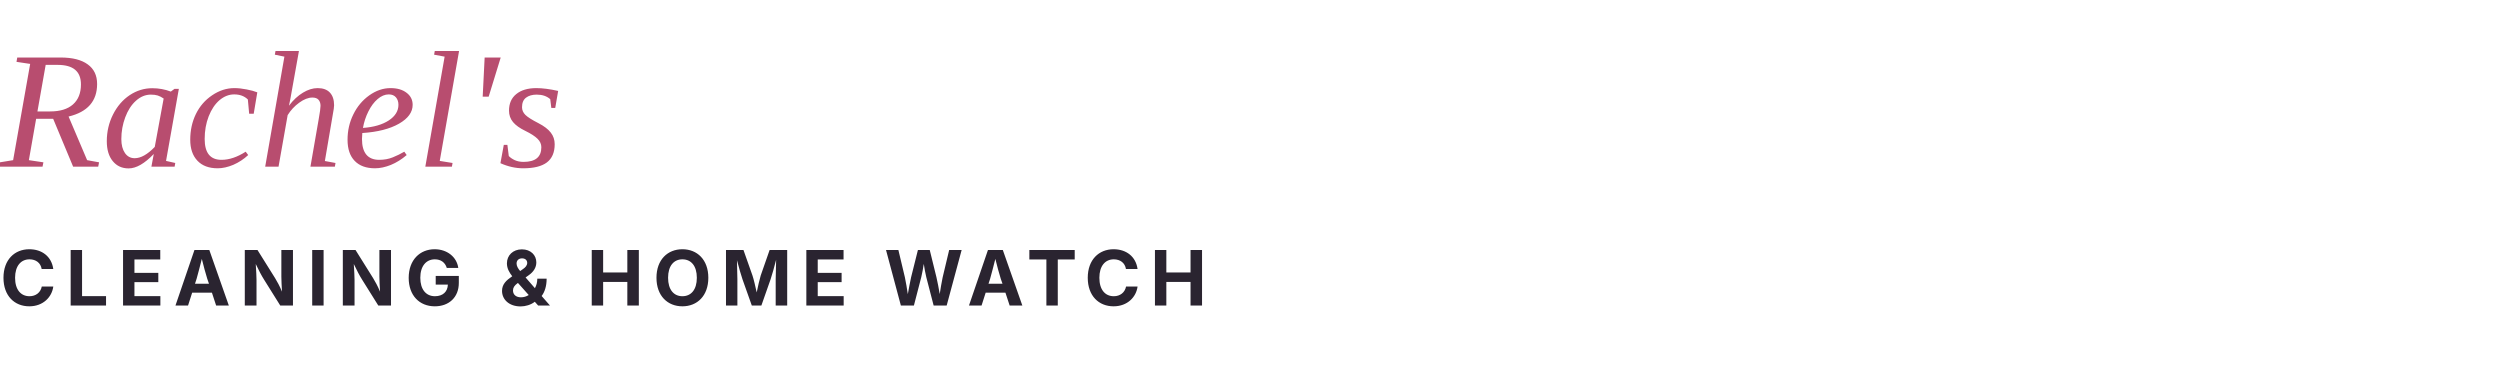
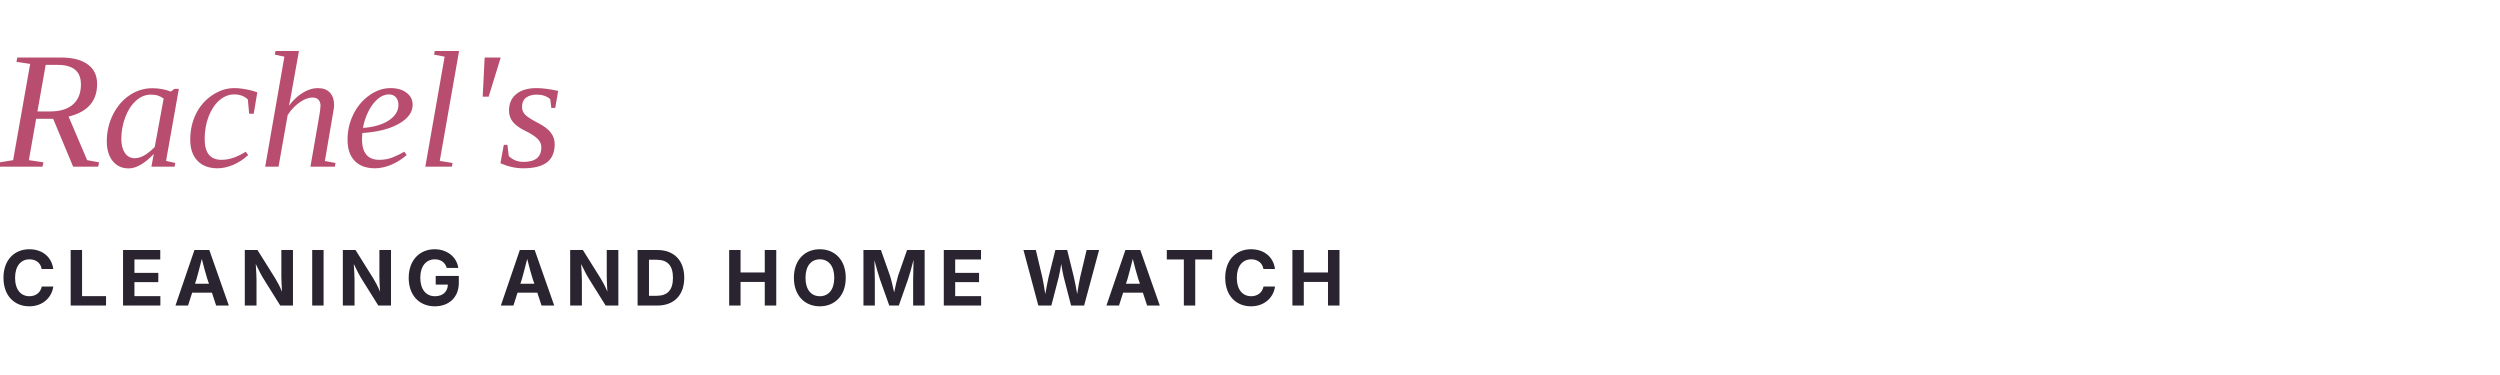
<svg xmlns="http://www.w3.org/2000/svg" viewBox="0 0 360 54" fill="none" role="img" aria-label="Rachel's Cleaning and Home Watch Services">
  <text x="0" y="24" font-family="Georgia, 'Iowan Old Style', 'Times New Roman', serif" font-size="24" font-style="italic" fill="#B84D6F">Rachel's</text>
-   <text x="0" y="44" font-family="ui-sans-serif, system-ui, -apple-system, 'Segoe UI', sans-serif" font-size="11" font-weight="700" letter-spacing="0.12em" fill="#2A2430">CLEANING &amp; HOME WATCH</text>
+   <text x="0" y="44" font-family="ui-sans-serif, system-ui, -apple-system, 'Segoe UI', sans-serif" font-size="11" font-weight="700" letter-spacing="0.12em" fill="#2A2430">CLEANING AND HOME WATCH</text>
</svg>
